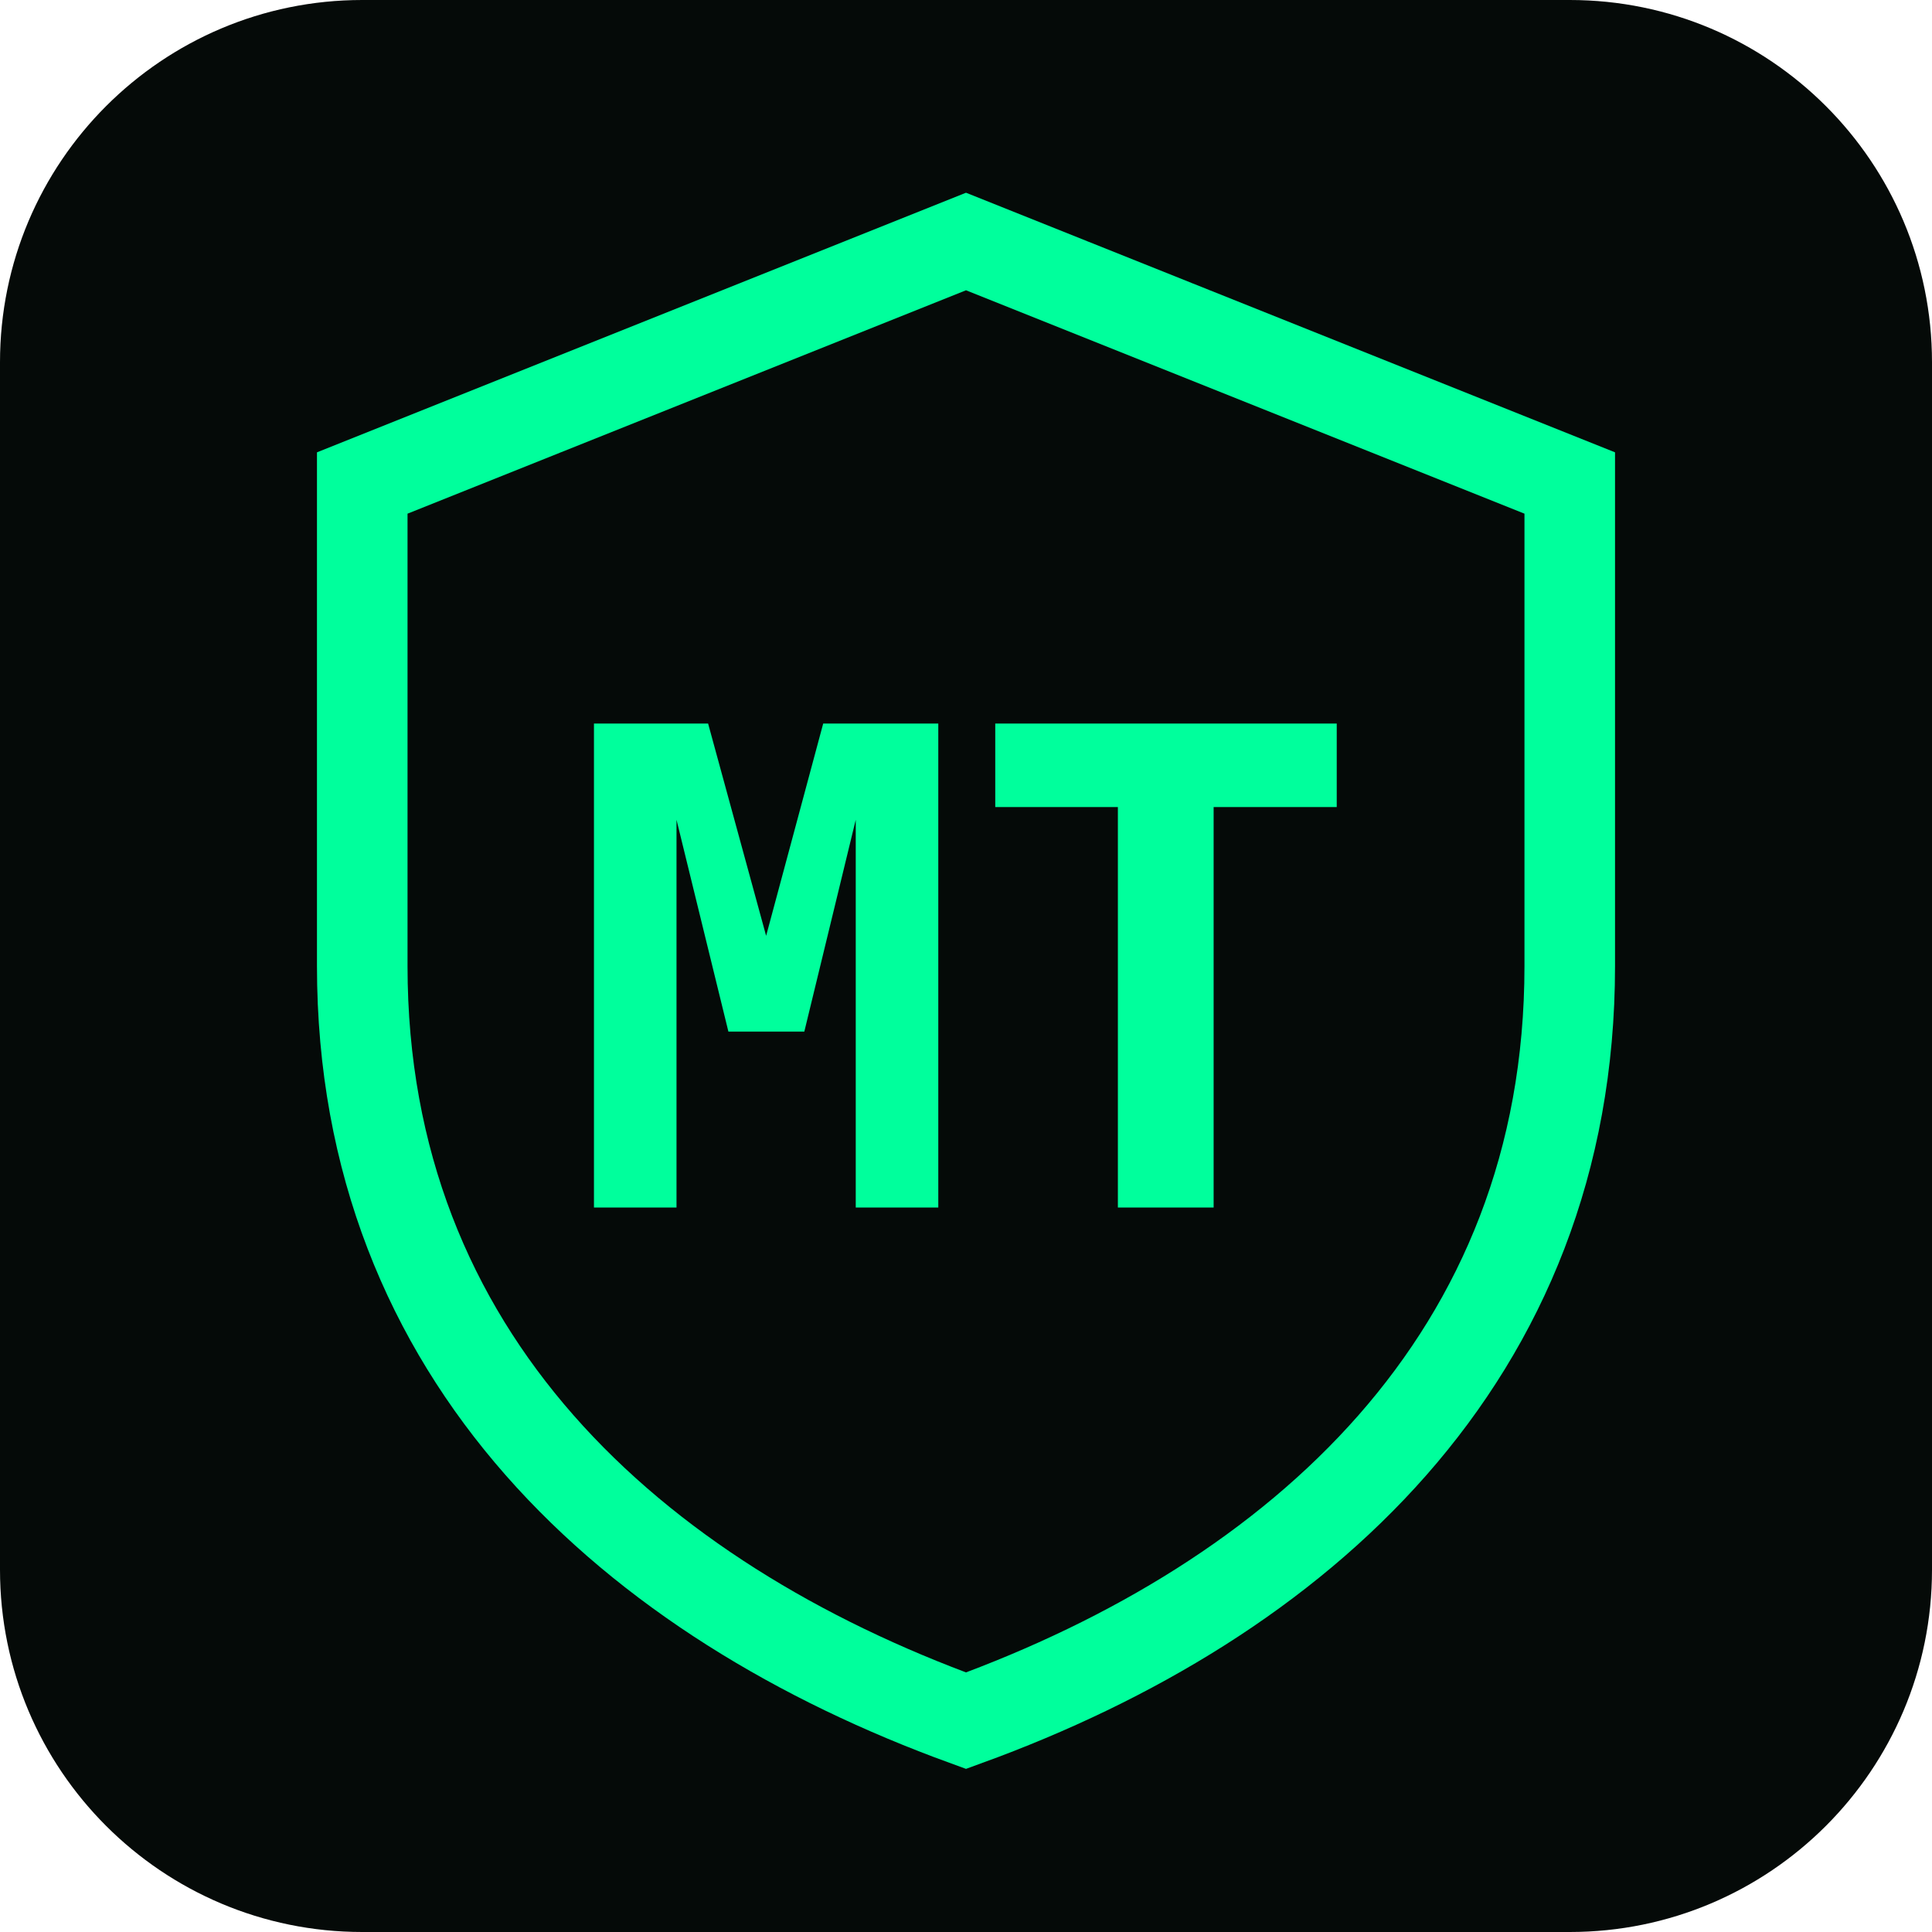
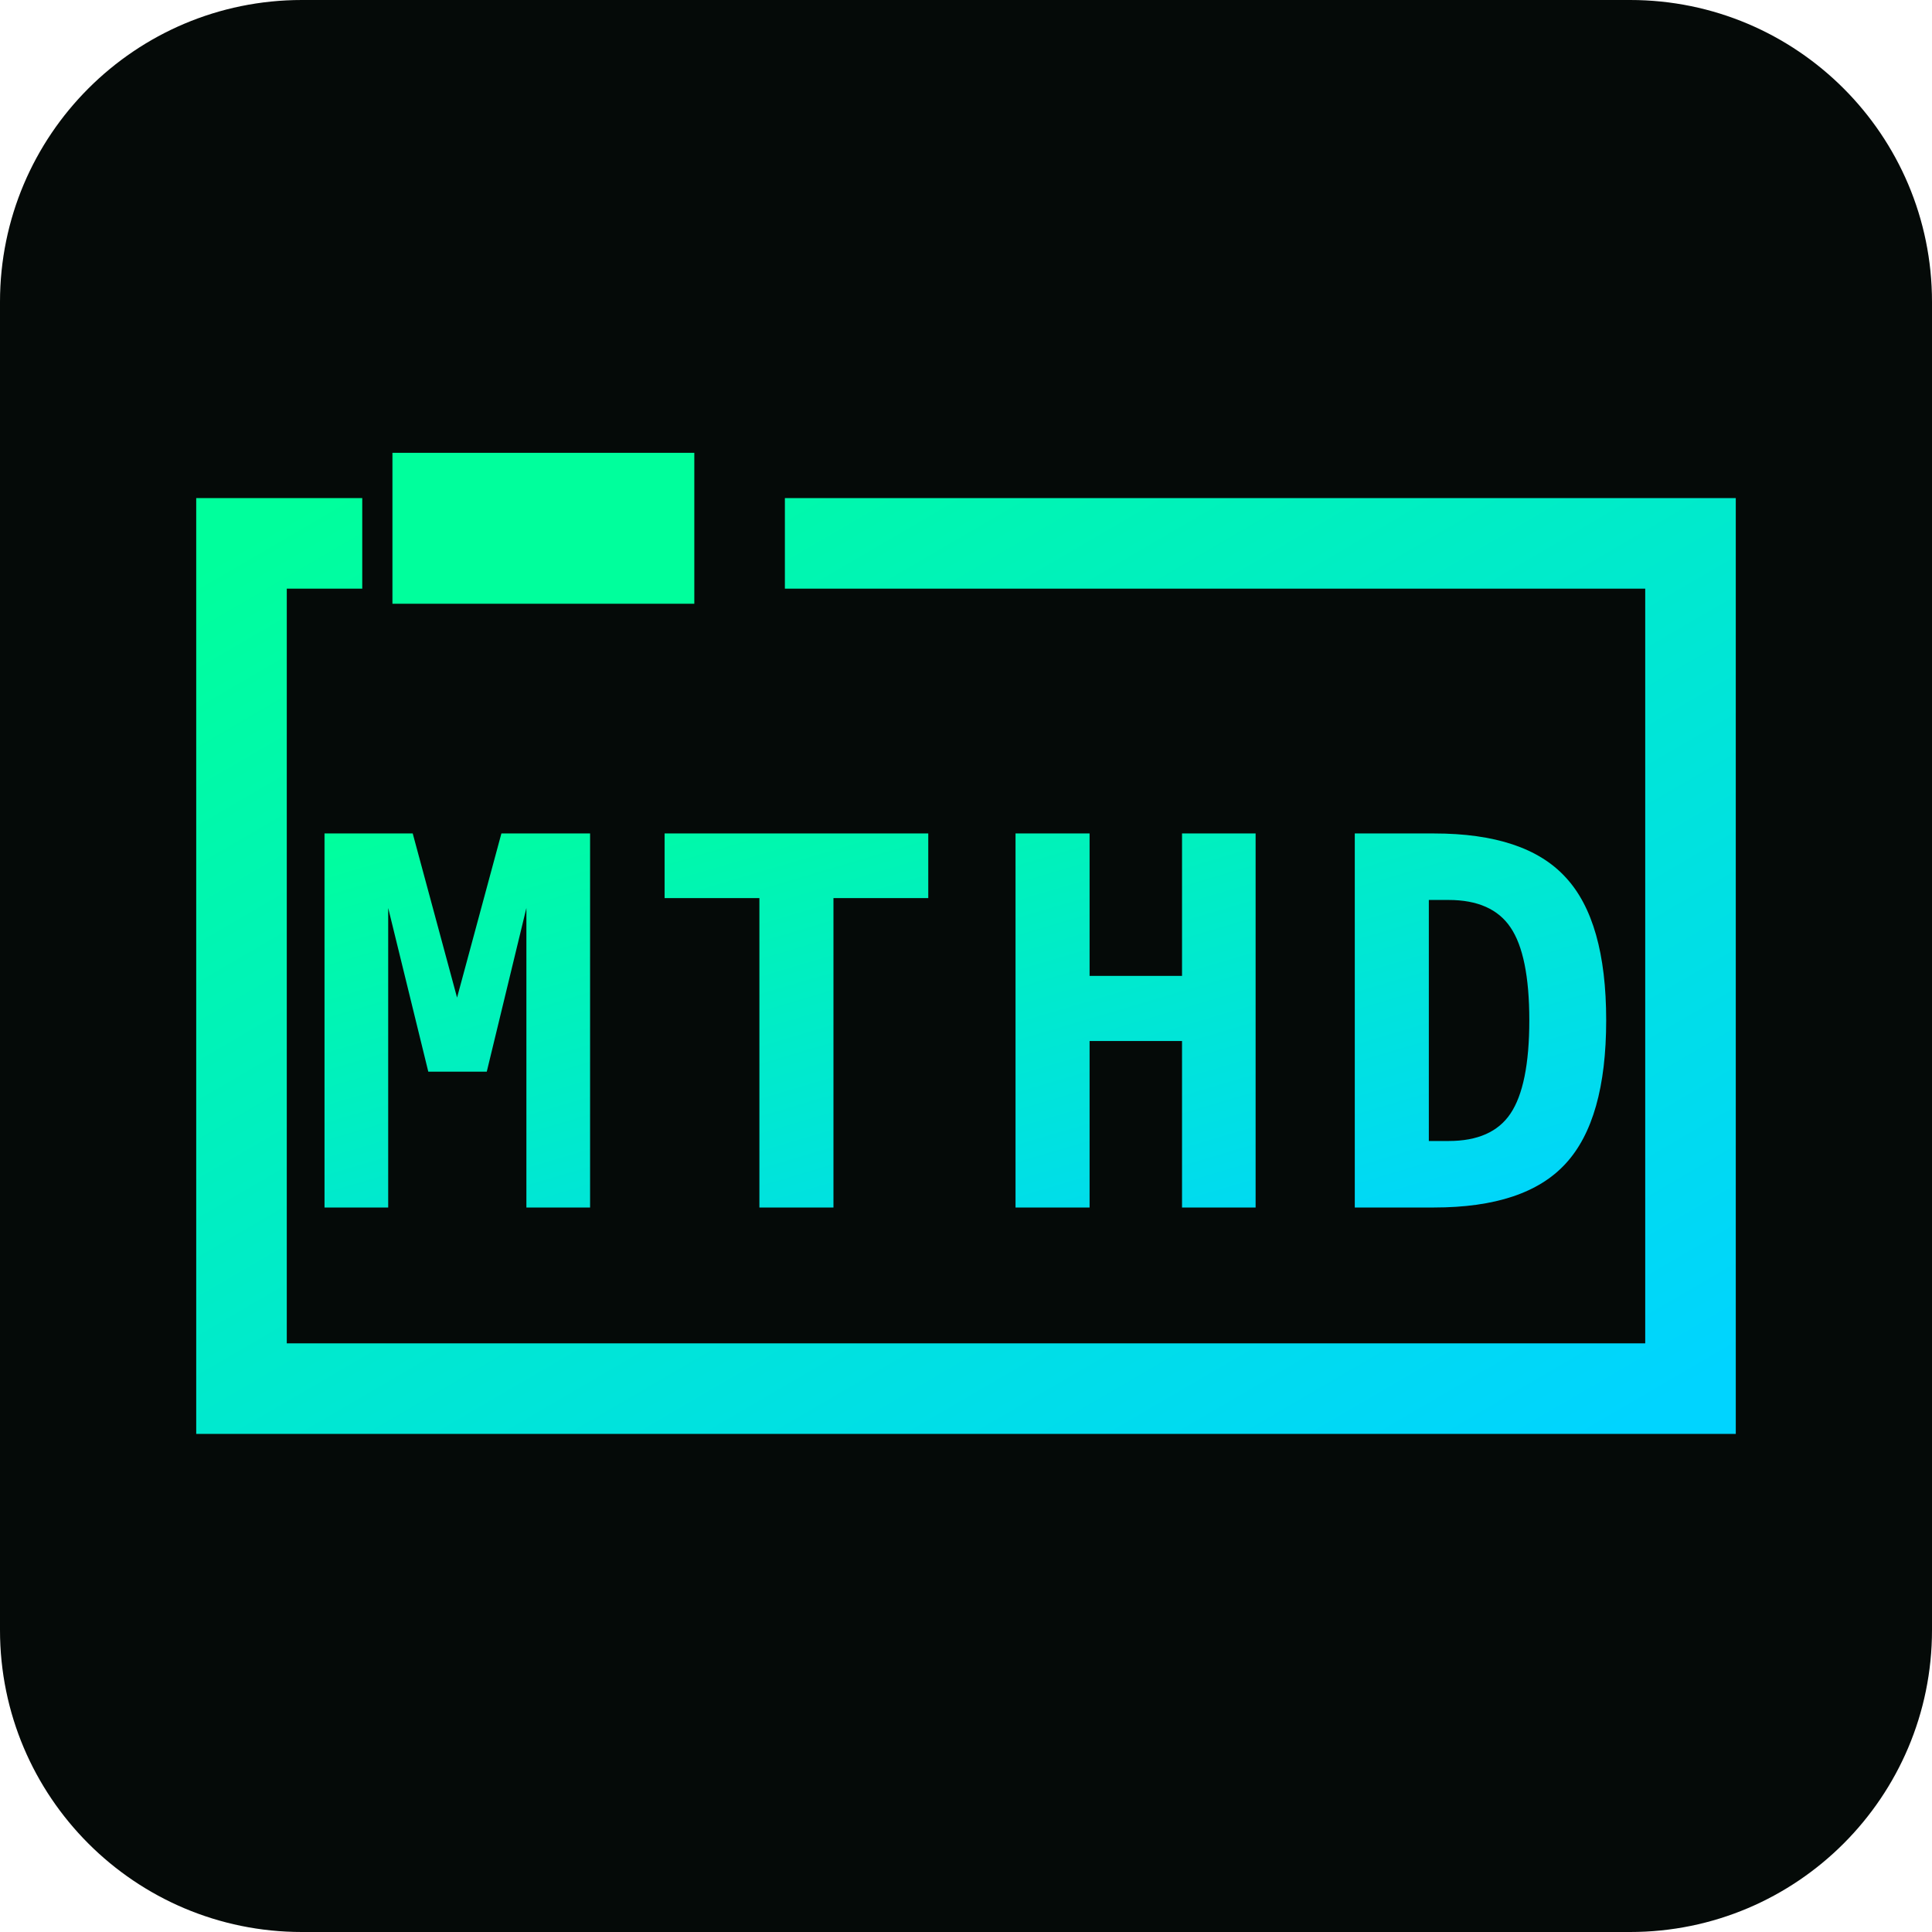
<svg xmlns="http://www.w3.org/2000/svg" viewBox="0 0 64 64">
-   <rect width="64" height="64" rx="12" fill="#050a08" />
-   <path d="M32 8 L52 16 V32 C52 45 43 53 32 57 C21 53 12 45 12 32 V16 Z" fill="none" stroke="#00ff9c" stroke-width="3" />
-   <text x="32" y="40" font-family="monospace" font-size="22" fill="#00ff9c" text-anchor="middle" font-weight="bold">MT</text>
+   <defs>
+     <linearGradient id="g" x1="0" y1="0" x2="1" y2="1">
+       <stop offset="0%" stop-color="#00ff9c" />
+       <stop offset="100%" stop-color="#00d4ff" />
+     </linearGradient>
+   </defs>
+   <rect width="64" height="64" rx="10" fill="#050a08" />
+   <rect x="8" y="18" width="48" height="28" fill="none" stroke="url(#g)" stroke-width="3" />
+   <text x="32" y="40" font-family="monospace" font-size="17" font-weight="bold" fill="url(#g)" text-anchor="middle" letter-spacing="1">MTHD</text>
+   <rect x="12" y="14" width="14" height="8" fill="#050a08" />
+   <rect x="13" y="15" width="10" height="5" fill="#00ff9c" />
</svg>
